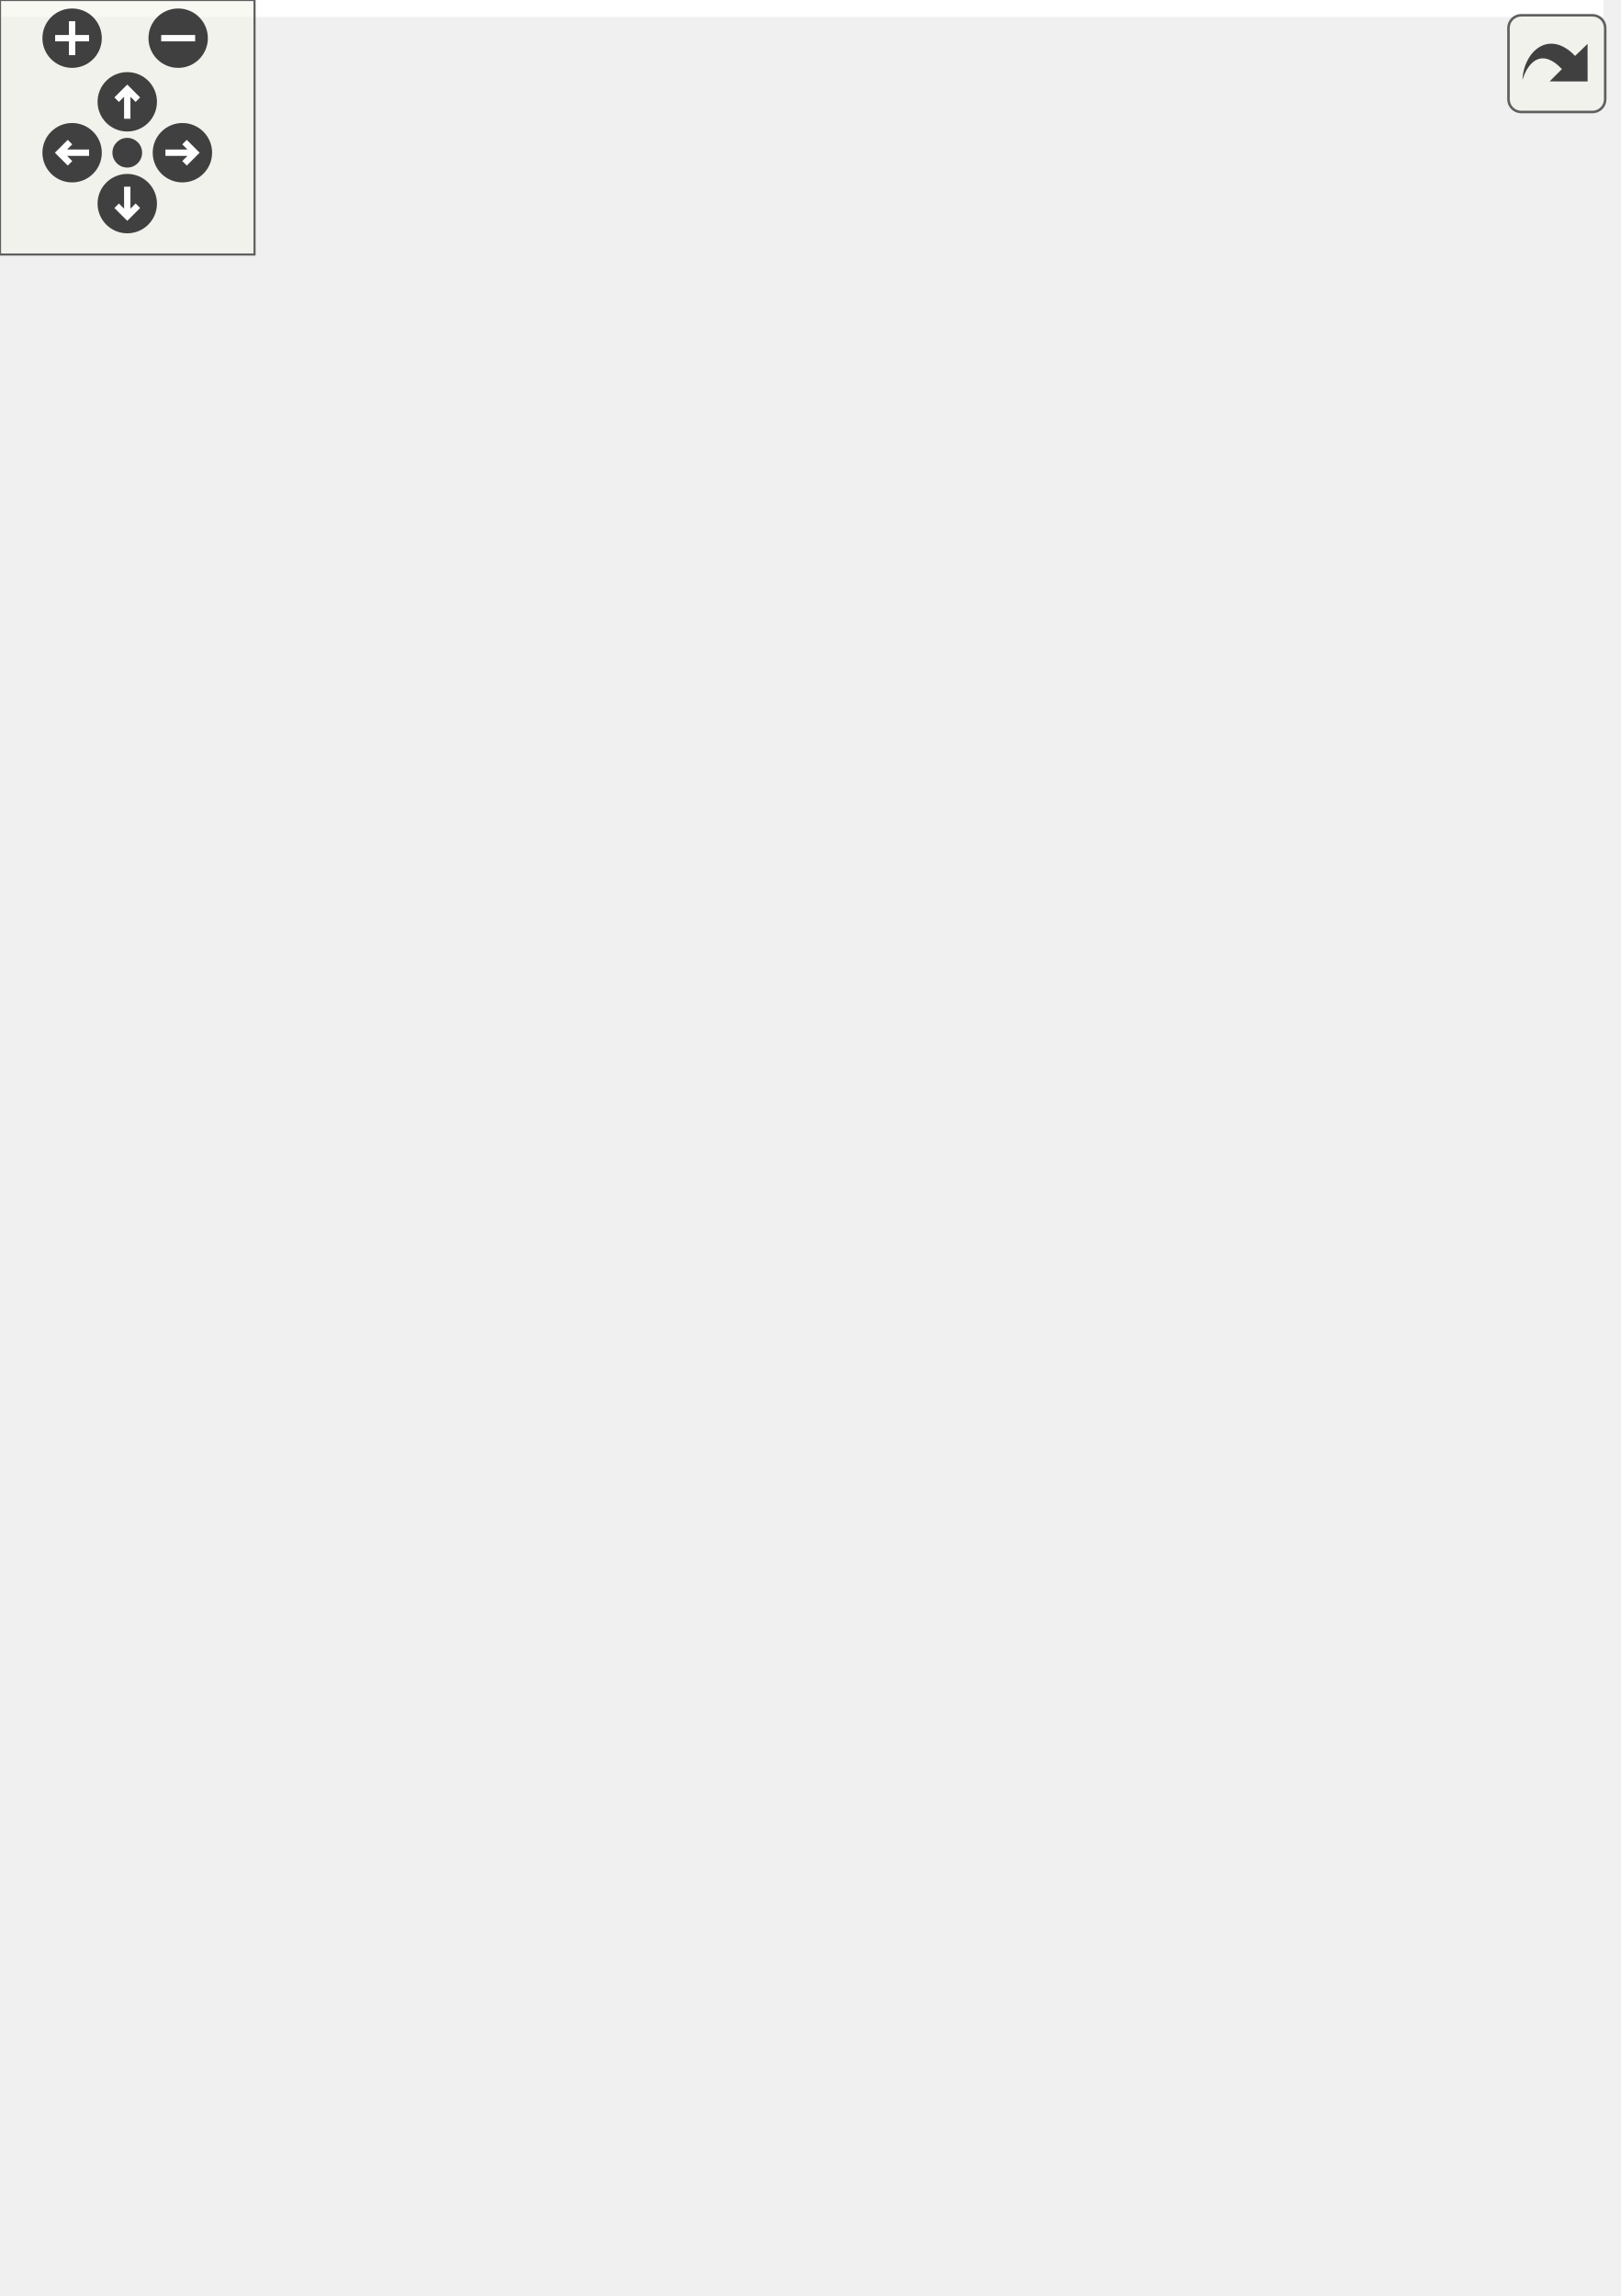
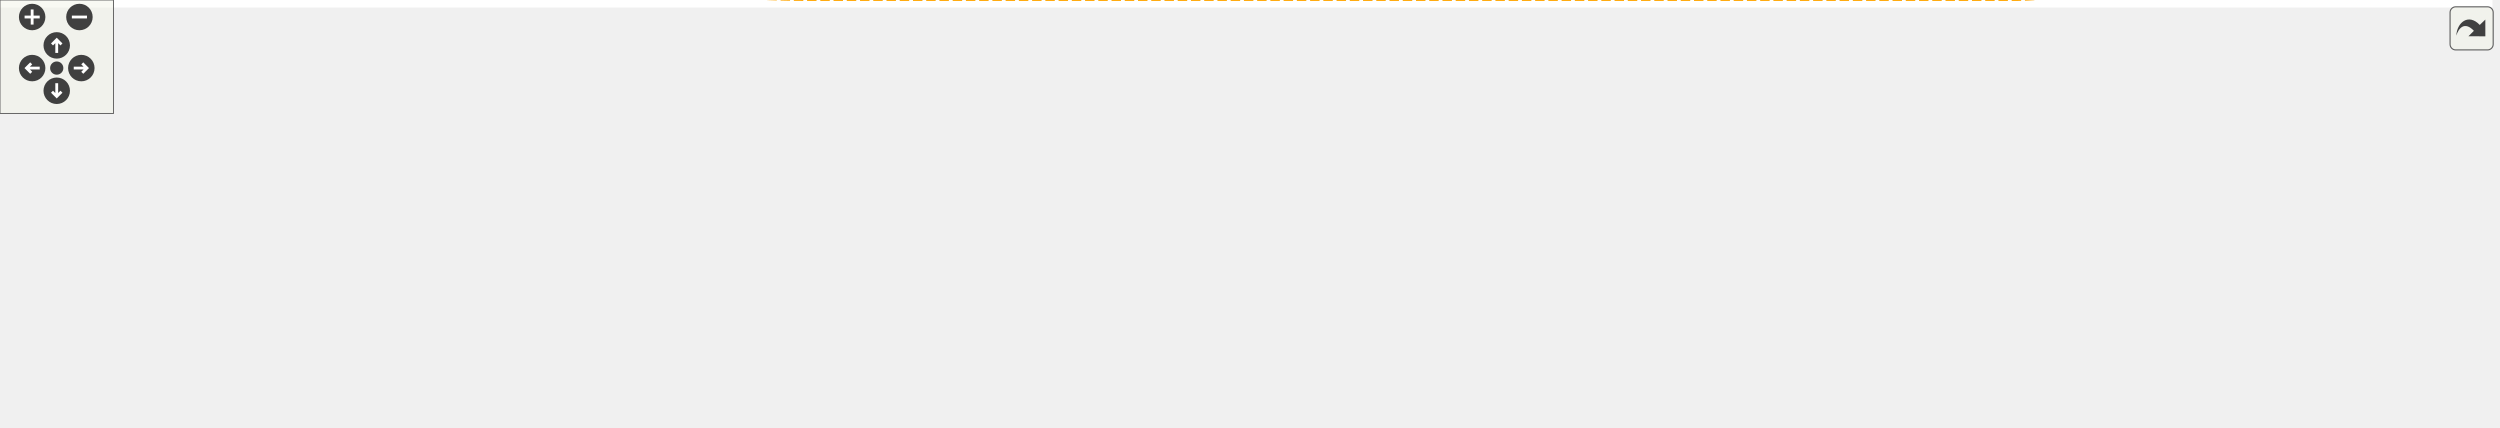
<svg xmlns="http://www.w3.org/2000/svg" xmlns:xlink="http://www.w3.org/1999/xlink" id="main" version="1.1" xml:space="preserve">
  <style type="text/css">
.edge:hover path { stroke: red; }
.edge:hover polygon { stroke: red; fill: red; }
</style>
  <defs>
    <circle id="rim" cx="0" cy="0" r="7" />
    <circle id="rim2" cx="0" cy="0" r="3.5" />
    <g id="zoomPlus">
      <use xlink:href="#rim" fill="#404040">
        <set attributeName="fill" to="#808080" begin="zoomplus.mouseover" end="zoomplus.mouseout" />
      </use>
      <path d="M-4,0h8M0,-4v8" fill="none" stroke="white" stroke-width="1.5" pointer-events="none" />
    </g>
    <g id="zoomMin">
      <use xlink:href="#rim" fill="#404040">
        <set attributeName="fill" to="#808080" begin="zoomminus.mouseover" end="zoomminus.mouseout" />
      </use>
      <path d="M-4,0h8" fill="none" stroke="white" stroke-width="1.5" pointer-events="none" />
    </g>
    <g id="dirArrow">
      <path fill="none" stroke="white" stroke-width="1.5" d="M0,-3.0v7 M-2.5,-0.5L0,-3.0L2.5,-0.5" />
    </g>
    <g id="resetDef">
      <use xlink:href="#rim2" fill="#404040">
        <set attributeName="fill" to="#808080" begin="reset.mouseover" end="reset.mouseout" />
      </use>
    </g>
  </defs>
  <svg id="graph" class="graph">
    <g id="viewport">
-       <polygon fill="white" stroke="none" points="-4,4 -4,-481 378,-481 378,4 -4,4" />
+       <polygon fill="white" stroke="none" points="-4,4 -4,-166 1318,-166 1318,4 -4,4" />
      <g id="node1" class="node">
-         <polygon fill="#bfbfbf" stroke="black" points="47.5,-234.5 47.5,-253.5 148.5,-253.5 148.5,-234.5 47.5,-234.5" />
-         <text text-anchor="middle" x="98" y="-241.5" font-family="Helvetica,sans-Serif" font-size="10.00">sgl::SceneManager</text>
+         <polygon fill="#bfbfbf" stroke="black" points="644,-130.5 644,-149.5 745,-149.5 745,-130.5 644,-130.5" />
+         <text text-anchor="middle" x="694.5" y="-137.5" font-family="Helvetica,sans-Serif" font-size="10.00">sgl::SceneManager</text>
+       </g>
+       <g id="node8" class="node">
+         <g id="a_node8">
+           <a xlink:href="../../d8/dcf/classsgl_1_1Scene.html" target="_top" xlink:title="Base class which every user scene must derive from. ">
+             <polygon fill="white" stroke="black" points="865,-116.5 865,-135.5 928,-135.5 928,-116.5 865,-116.5" />
+             <text text-anchor="middle" x="896.5" y="-123.5" font-family="Helvetica,sans-Serif" font-size="10.00">sgl::Scene</text>
+           </a>
+         </g>
+       </g>
+       <g id="edge12" class="edge">
+         <path fill="none" stroke="#9a32cd" stroke-dasharray="5,2" d="M755.584,-135.794C791.556,-133.276 835.772,-130.181 864.748,-128.153" />
+         <polygon fill="#9a32cd" stroke="#9a32cd" points="754.926,-132.332 745.195,-136.521 755.415,-139.314 754.926,-132.332" />
+         <text text-anchor="middle" x="805.5" y="-139" font-family="Helvetica,sans-Serif" font-size="10.00"> m_sceneManager</text>
+       </g>
+       <g id="node2" class="node">
+         <polygon fill="white" stroke="#bfbfbf" points="376.5,-119.5 376.5,-160.5 479.5,-160.5 479.5,-119.5 376.5,-119.5" />
+         <text text-anchor="start" x="384.5" y="-148.5" font-family="Helvetica,sans-Serif" font-size="10.00">std::unordered_map</text>
+         <text text-anchor="start" x="384.5" y="-137.5" font-family="Helvetica,sans-Serif" font-size="10.00">&lt; std::size_t, std::</text>
+         <text text-anchor="middle" x="428" y="-126.5" font-family="Helvetica,sans-Serif" font-size="10.00">size_t &gt;</text>
+       </g>
+       <g id="edge1" class="edge">
+         <path fill="none" stroke="#9a32cd" stroke-dasharray="5,2" d="M489.974,-140C536.672,-140 600.276,-140 643.882,-140" />
+         <polygon fill="#9a32cd" stroke="#9a32cd" points="489.685,-136.5 479.685,-140 489.685,-143.5 489.685,-136.5" />
+         <text text-anchor="middle" x="572" y="-143" font-family="Helvetica,sans-Serif" font-size="10.00"> m_hashCodeToSceneId</text>
+       </g>
+       <g id="node3" class="node">
+         <g id="a_node3">
+           <a xlink:title="STL class. ">
+             <polygon fill="white" stroke="#bfbfbf" points="108,-125 108,-155 211,-155 211,-125 108,-125" />
+             <text text-anchor="start" x="116" y="-143" font-family="Helvetica,sans-Serif" font-size="10.00">std::unordered_map</text>
+             <text text-anchor="middle" x="159.5" y="-132" font-family="Helvetica,sans-Serif" font-size="10.00">&lt; K, T &gt;</text>
+           </a>
+         </g>
+       </g>
+       <g id="edge2" class="edge">
+         <path fill="none" stroke="orange" stroke-dasharray="5,2" d="M221.286,-140C268.192,-140 332.313,-140 376.435,-140" />
+         <polygon fill="orange" stroke="orange" points="221.254,-136.5 211.254,-140 221.254,-143.5 221.254,-136.5" />
+         <text text-anchor="start" x="244" y="-154" font-family="Helvetica,sans-Serif" font-size="10.00"> &lt; std::size_t, std</text>
+         <text text-anchor="middle" x="283" y="-143" font-family="Helvetica,sans-Serif" font-size="10.00">::size_t &gt;</text>
      </g>
      <g id="node4" class="node">
-         <g id="a_node4">
-           <a xlink:href="../../d8/dcf/classsgl_1_1Scene.html" target="_top" xlink:title="Base class which every user scene must derive from. ">
-             <polygon fill="white" stroke="black" points="171.5,-156.5 171.5,-175.5 234.5,-175.5 234.5,-156.5 171.5,-156.5" />
-             <text text-anchor="middle" x="203" y="-163.5" font-family="Helvetica,sans-Serif" font-size="10.00">sgl::Scene</text>
-           </a>
-         </g>
-       </g>
-       <g id="edge8" class="edge">
-         <path fill="none" stroke="#9a32cd" stroke-dasharray="5,2" d="M105.458,-224.787C110.483,-214.504 118.023,-202.126 128,-194 140.447,-183.862 157.013,-177.368 171.41,-173.297" />
-         <polygon fill="#9a32cd" stroke="#9a32cd" points="102.165,-223.577 101.274,-234.135 108.554,-226.437 102.165,-223.577" />
-         <text text-anchor="middle" x="168.5" y="-202.5" font-family="Helvetica,sans-Serif" font-size="10.00"> m_sceneManager</text>
-       </g>
-       <g id="node2" class="node">
-         <polygon fill="white" stroke="#bfbfbf" points="38.5,-0.5 38.5,-30.5 157.5,-30.5 157.5,-0.5 38.5,-0.5" />
-         <text text-anchor="start" x="46.5" y="-18.5" font-family="Helvetica,sans-Serif" font-size="10.00">std::vector&lt; std::unique</text>
-         <text text-anchor="middle" x="98" y="-7.5" font-family="Helvetica,sans-Serif" font-size="10.00">_ptr&lt; sgl::Scene &gt; &gt;</text>
-       </g>
-       <g id="edge1" class="edge">
-         <path fill="none" stroke="#9a32cd" stroke-dasharray="5,2" d="M98,-40.742C98,-90.582 98,-202.545 98,-234.398" />
-         <polygon fill="#9a32cd" stroke="#9a32cd" points="101.5,-40.562 98,-30.562 94.5,-40.562 101.5,-40.562" />
-         <text text-anchor="middle" x="122.5" y="-130" font-family="Helvetica,sans-Serif" font-size="10.00"> m_scenes</text>
-       </g>
-       <g id="node3" class="node">
-         <polygon fill="white" stroke="#bfbfbf" points="151.5,-78.5 151.5,-108.5 254.5,-108.5 254.5,-78.5 151.5,-78.5" />
-         <text text-anchor="start" x="159.5" y="-96.5" font-family="Helvetica,sans-Serif" font-size="10.00">std::unique_ptr&lt; sgl</text>
-         <text text-anchor="middle" x="203" y="-85.5" font-family="Helvetica,sans-Serif" font-size="10.00">::Scene &gt;</text>
-       </g>
-       <g id="edge2" class="edge">
-         <path fill="none" stroke="#9a32cd" stroke-dasharray="5,2" d="M174.831,-72.111C156.767,-59.036 133.768,-42.389 117.661,-30.731" />
-         <polygon fill="#9a32cd" stroke="#9a32cd" points="173.097,-75.177 183.25,-78.205 177.202,-69.506 173.097,-75.177" />
-         <text text-anchor="middle" x="178.5" y="-52" font-family="Helvetica,sans-Serif" font-size="10.00"> elements</text>
+         <polygon fill="white" stroke="#bfbfbf" points="0,-142.5 0,-161.5 29,-161.5 29,-142.5 0,-142.5" />
+         <text text-anchor="middle" x="14.5" y="-149.5" font-family="Helvetica,sans-Serif" font-size="10.00">K</text>
      </g>
      <g id="edge3" class="edge">
-         <path fill="none" stroke="#9a32cd" stroke-dasharray="5,2" d="M203,-146.236C203,-134.408 203,-119.383 203,-108.576" />
-         <polygon fill="#9a32cd" stroke="#9a32cd" points="199.5,-146.355 203,-156.355 206.5,-146.355 199.5,-146.355" />
-         <text text-anchor="middle" x="210.5" y="-130" font-family="Helvetica,sans-Serif" font-size="10.00"> ptr</text>
+         <path fill="none" stroke="#9a32cd" stroke-dasharray="5,2" d="M39.186,-150.012C57.847,-148.446 84.528,-146.207 107.929,-144.244" />
+         <polygon fill="#9a32cd" stroke="#9a32cd" points="38.884,-146.525 29.211,-150.849 39.469,-153.501 38.884,-146.525" />
+         <text text-anchor="middle" x="68.5" y="-153" font-family="Helvetica,sans-Serif" font-size="10.00"> keys</text>
      </g>
      <g id="node5" class="node">
-         <g id="a_node5">
-           <a xlink:href="../../dc/dee/classsgl_1_1Graphics_1_1Node.html" target="_top" xlink:title="Abstract base class for a scene graph node. ">
-             <polygon fill="white" stroke="black" points="166.5,-234.5 166.5,-253.5 269.5,-253.5 269.5,-234.5 166.5,-234.5" />
-             <text text-anchor="middle" x="218" y="-241.5" font-family="Helvetica,sans-Serif" font-size="10.00">sgl::Graphics::Node</text>
-           </a>
-         </g>
+         <polygon fill="white" stroke="#bfbfbf" points="0,-74.5 0,-93.5 29,-93.5 29,-74.5 0,-74.5" />
+         <text text-anchor="middle" x="14.5" y="-81.5" font-family="Helvetica,sans-Serif" font-size="10.00">T</text>
      </g>
      <g id="edge4" class="edge">
-         <path fill="none" stroke="midnightblue" d="M217.198,-224.207C216.524,-215.01 215.283,-203.83 213,-194 211.553,-187.768 209.053,-181.018 206.914,-175.826" />
-         <polygon fill="midnightblue" stroke="midnightblue" points="213.705,-224.433 217.771,-234.216 220.694,-224.033 213.705,-224.433" />
+         <path fill="none" stroke="#9a32cd" stroke-dasharray="5,2" d="M38.705,-93.087C60.65,-101.681 93.991,-114.738 119.932,-124.896" />
+         <polygon fill="#9a32cd" stroke="#9a32cd" points="39.799,-89.757 29.211,-89.37 37.247,-96.275 39.799,-89.757" />
+         <text text-anchor="middle" x="68.5" y="-115" font-family="Helvetica,sans-Serif" font-size="10.00"> elements</text>
+       </g>
+       <g id="node11" class="node">
+         <g id="a_node11">
+           <a xlink:title="STL class. ">
+             <polygon fill="white" stroke="#bfbfbf" points="117,-34.5 117,-53.5 202,-53.5 202,-34.5 117,-34.5" />
+             <text text-anchor="middle" x="159.5" y="-41.5" font-family="Helvetica,sans-Serif" font-size="10.00">std::vector&lt; T &gt;</text>
+           </a>
+         </g>
+       </g>
+       <g id="edge11" class="edge">
+         <path fill="none" stroke="#9a32cd" stroke-dasharray="5,2" d="M28.217,-66.031C33.343,-60.199 39.764,-54.369 47,-51 68.628,-40.932 95.213,-38.923 116.998,-39.553" />
+         <polygon fill="#9a32cd" stroke="#9a32cd" points="25.144,-64.275 21.69,-74.291 30.636,-68.615 25.144,-64.275" />
+         <text text-anchor="middle" x="68.5" y="-54" font-family="Helvetica,sans-Serif" font-size="10.00"> elements</text>
+       </g>
+       <g id="node12" class="node">
+         <g id="a_node12">
+           <a xlink:title="STL class. ">
+             <polygon fill="white" stroke="#bfbfbf" points="231,-75.5 231,-94.5 335,-94.5 335,-75.5 231,-75.5" />
+             <text text-anchor="middle" x="283" y="-82.5" font-family="Helvetica,sans-Serif" font-size="10.00">std::unique_ptr&lt; T &gt;</text>
+           </a>
+         </g>
+       </g>
+       <g id="edge14" class="edge">
+         <path fill="none" stroke="#9a32cd" stroke-dasharray="5,2" d="M39.453,-83.16C42.001,-83.095 44.553,-83.039 47,-83 66.109,-82.697 70.889,-82.9 90,-83 137.669,-83.248 191.992,-83.843 230.661,-84.32" />
+         <polygon fill="#9a32cd" stroke="#9a32cd" points="39.187,-79.666 29.298,-83.467 39.399,-86.663 39.187,-79.666" />
+         <text text-anchor="middle" x="68.5" y="-86" font-family="Helvetica,sans-Serif" font-size="10.00"> ptr</text>
      </g>
      <g id="node6" class="node">
-         <polygon fill="white" stroke="#bfbfbf" points="100,-301.5 100,-331.5 246,-331.5 246,-301.5 100,-301.5" />
-         <text text-anchor="start" x="108" y="-319.5" font-family="Helvetica,sans-Serif" font-size="10.00">std::vector&lt; std::shared</text>
-         <text text-anchor="middle" x="173" y="-308.5" font-family="Helvetica,sans-Serif" font-size="10.00">_ptr&lt; sgl::Graphics::Node &gt; &gt;</text>
+         <polygon fill="white" stroke="#bfbfbf" points="1195,-89 1195,-119 1314,-119 1314,-89 1195,-89" />
+         <text text-anchor="start" x="1203" y="-107" font-family="Helvetica,sans-Serif" font-size="10.00">std::vector&lt; std::unique</text>
+         <text text-anchor="middle" x="1254.5" y="-96" font-family="Helvetica,sans-Serif" font-size="10.00">_ptr&lt; sgl::Scene &gt; &gt;</text>
      </g>
      <g id="edge5" class="edge">
-         <path fill="none" stroke="#9a32cd" stroke-dasharray="5,2" d="M187.6,-292.626C196.027,-279.424 206.147,-263.57 212.324,-253.893" />
-         <polygon fill="#9a32cd" stroke="#9a32cd" points="184.537,-290.921 182.106,-301.233 190.437,-294.687 184.537,-290.921" />
-         <text text-anchor="middle" x="225.5" y="-275" font-family="Helvetica,sans-Serif" font-size="10.00"> m_children</text>
+         <path fill="none" stroke="#9a32cd" stroke-dasharray="5,2" d="M1184.64,-117.659C1182.06,-118.121 1179.51,-118.569 1177,-119 1149.99,-123.638 1143.21,-124.765 1116,-128 960.346,-146.505 920.338,-161.351 764,-150 757.887,-149.556 751.491,-148.892 745.167,-148.114" />
+         <polygon fill="#9a32cd" stroke="#9a32cd" points="1185.45,-121.069 1194.66,-115.827 1184.2,-114.183 1185.45,-121.069" />
+         <text text-anchor="middle" x="970.5" y="-153" font-family="Helvetica,sans-Serif" font-size="10.00"> m_scenes</text>
      </g>
      <g id="node7" class="node">
-         <g id="a_node7">
-           <a xlink:title="STL class. ">
-             <polygon fill="white" stroke="#bfbfbf" points="98.5,-390.5 98.5,-409.5 183.5,-409.5 183.5,-390.5 98.5,-390.5" />
-             <text text-anchor="middle" x="141" y="-397.5" font-family="Helvetica,sans-Serif" font-size="10.00">std::vector&lt; T &gt;</text>
-           </a>
-         </g>
-       </g>
-       <g id="edge11" class="edge">
-         <path fill="none" stroke="orange" stroke-dasharray="5,2" d="M88.34,-390.428C48.282,-380.549 0,-359.856 0,-317.5 0,-317.5 0,-317.5 0,-92.5 0,-62.357 29.309,-42.454 55.87,-30.605" />
-         <polygon fill="orange" stroke="orange" points="87.784,-393.891 98.313,-392.713 89.347,-387.068 87.784,-393.891" />
-         <text text-anchor="start" x="0" y="-208" font-family="Helvetica,sans-Serif" font-size="10.00"> &lt; std::unique_ptr&lt;</text>
-         <text text-anchor="middle" x="41.5" y="-197" font-family="Helvetica,sans-Serif" font-size="10.00"> sgl::Scene &gt; &gt;</text>
+         <polygon fill="white" stroke="#bfbfbf" points="1013,-89 1013,-119 1116,-119 1116,-89 1013,-89" />
+         <text text-anchor="start" x="1021" y="-107" font-family="Helvetica,sans-Serif" font-size="10.00">std::unique_ptr&lt; sgl</text>
+         <text text-anchor="middle" x="1064.5" y="-96" font-family="Helvetica,sans-Serif" font-size="10.00">::Scene &gt;</text>
      </g>
      <g id="edge6" class="edge">
-         <path fill="none" stroke="orange" stroke-dasharray="5,2" d="M135.325,-380.307C133.467,-370.853 132.814,-359.418 137,-350 140.146,-342.921 145.68,-336.733 151.48,-331.709" />
-         <polygon fill="orange" stroke="orange" points="131.996,-381.42 137.843,-390.256 138.782,-379.703 131.996,-381.42" />
-         <text text-anchor="start" x="137" y="-364" font-family="Helvetica,sans-Serif" font-size="10.00"> &lt; std::shared_ptr&lt;</text>
-         <text text-anchor="middle" x="191" y="-353" font-family="Helvetica,sans-Serif" font-size="10.00"> sgl::Graphics::Node &gt; &gt;</text>
-       </g>
-       <g id="node8" class="node">
-         <polygon fill="white" stroke="#bfbfbf" points="198.5,-457.5 198.5,-476.5 227.5,-476.5 227.5,-457.5 198.5,-457.5" />
-         <text text-anchor="middle" x="213" y="-464.5" font-family="Helvetica,sans-Serif" font-size="10.00">T</text>
+         <path fill="none" stroke="#9a32cd" stroke-dasharray="5,2" d="M1126.57,-104C1148.52,-104 1173.21,-104 1194.93,-104" />
+         <polygon fill="#9a32cd" stroke="#9a32cd" points="1126.38,-100.5 1116.38,-104 1126.38,-107.5 1126.38,-100.5" />
+         <text text-anchor="middle" x="1155.5" y="-107" font-family="Helvetica,sans-Serif" font-size="10.00"> elements</text>
      </g>
      <g id="edge7" class="edge">
-         <path fill="none" stroke="#9a32cd" stroke-dasharray="5,2" d="M195.672,-450.356C181.517,-437.578 162.037,-419.992 150.556,-409.627" />
-         <polygon fill="#9a32cd" stroke="#9a32cd" points="193.522,-453.131 203.29,-457.234 198.212,-447.935 193.522,-453.131" />
-         <text text-anchor="middle" x="203.5" y="-431" font-family="Helvetica,sans-Serif" font-size="10.00"> elements</text>
+         <path fill="none" stroke="#9a32cd" stroke-dasharray="5,2" d="M938.256,-120.599C960.796,-117.611 989.004,-113.873 1012.94,-110.701" />
+         <polygon fill="#9a32cd" stroke="#9a32cd" points="937.788,-117.13 928.334,-121.914 938.707,-124.069 937.788,-117.13" />
+         <text text-anchor="middle" x="970.5" y="-123" font-family="Helvetica,sans-Serif" font-size="10.00"> ptr</text>
      </g>
      <g id="node9" class="node">
        <g id="a_node9">
-           <a xlink:title="STL class. ">
-             <polygon fill="white" stroke="#bfbfbf" points="254,-351.5 254,-370.5 358,-370.5 358,-351.5 254,-351.5" />
-             <text text-anchor="middle" x="306" y="-358.5" font-family="Helvetica,sans-Serif" font-size="10.00">std::unique_ptr&lt; T &gt;</text>
-           </a>
-         </g>
+           <a xlink:href="../../dc/dee/classsgl_1_1Graphics_1_1Node.html" target="_top" xlink:title="Abstract base class for a scene graph node. ">
+             <polygon fill="white" stroke="black" points="643,-32.5 643,-51.5 746,-51.5 746,-32.5 643,-32.5" />
+             <text text-anchor="middle" x="694.5" y="-39.5" font-family="Helvetica,sans-Serif" font-size="10.00">sgl::Graphics::Node</text>
+           </a>
+         </g>
+       </g>
+       <g id="edge8" class="edge">
+         <path fill="none" stroke="midnightblue" d="M727.9,-55.608C768.588,-72.697 837.351,-101.577 872.825,-116.477" />
+         <polygon fill="midnightblue" stroke="midnightblue" points="729.018,-52.281 718.443,-51.636 726.307,-58.735 729.018,-52.281" />
+       </g>
+       <g id="node10" class="node">
+         <polygon fill="white" stroke="#bfbfbf" points="355,-29 355,-59 501,-59 501,-29 355,-29" />
+         <text text-anchor="start" x="363" y="-47" font-family="Helvetica,sans-Serif" font-size="10.00">std::vector&lt; std::shared</text>
+         <text text-anchor="middle" x="428" y="-36" font-family="Helvetica,sans-Serif" font-size="10.00">_ptr&lt; sgl::Graphics::Node &gt; &gt;</text>
+       </g>
+       <g id="edge9" class="edge">
+         <path fill="none" stroke="#9a32cd" stroke-dasharray="5,2" d="M511.436,-43.377C554.385,-43.052 605.543,-42.665 642.678,-42.384" />
+         <polygon fill="#9a32cd" stroke="#9a32cd" points="511.249,-39.878 501.276,-43.453 511.302,-46.878 511.249,-39.878" />
+         <text text-anchor="middle" x="572" y="-47" font-family="Helvetica,sans-Serif" font-size="10.00"> m_children</text>
+       </g>
+       <g id="edge15" class="edge">
+         <path fill="none" stroke="orange" stroke-dasharray="5,2" d="M205.571,-31.933C258.267,-18.907 348.306,-0 427,-0 427,-0 427,-0 1065.5,-0 1137.86,-0 1208.52,-59.725 1238.49,-88.654" />
+         <polygon fill="orange" stroke="orange" points="204.39,-28.621 195.545,-34.453 206.096,-35.41 204.39,-28.621" />
+         <text text-anchor="start" x="764" y="-14" font-family="Helvetica,sans-Serif" font-size="10.00"> &lt; std::unique_ptr&lt;</text>
+         <text text-anchor="middle" x="805.5" y="-3" font-family="Helvetica,sans-Serif" font-size="10.00"> sgl::Scene &gt; &gt;</text>
      </g>
      <g id="edge10" class="edge">
-         <path fill="none" stroke="#9a32cd" stroke-dasharray="5,2" d="M227.436,-449.856C247.4,-427.531 282.731,-388.021 298.284,-370.628" />
-         <polygon fill="#9a32cd" stroke="#9a32cd" points="224.667,-447.702 220.611,-457.489 229.885,-452.368 224.667,-447.702" />
-         <text text-anchor="middle" x="253.5" y="-431" font-family="Helvetica,sans-Serif" font-size="10.00"> ptr</text>
-       </g>
-       <g id="edge9" class="edge">
-         <path fill="none" stroke="orange" stroke-dasharray="5,2" d="M306,-340.99C306,-324.473 306,-299.905 306,-278.5 306,-278.5 306,-278.5 306,-165 306,-136.938 279.643,-119.226 253.595,-108.574" />
-         <polygon fill="orange" stroke="orange" points="302.5,-341.434 306,-351.434 309.5,-341.434 302.5,-341.434" />
-         <text text-anchor="middle" x="340" y="-241.5" font-family="Helvetica,sans-Serif" font-size="10.00"> &lt; sgl::Scene &gt;</text>
+         <path fill="none" stroke="orange" stroke-dasharray="5,2" d="M212.343,-44C252.903,-44 309.777,-44 354.793,-44" />
+         <polygon fill="orange" stroke="orange" points="212.141,-40.5 202.141,-44 212.141,-47.5 212.141,-40.5" />
+         <text text-anchor="start" x="229" y="-58" font-family="Helvetica,sans-Serif" font-size="10.00"> &lt; std::shared_ptr&lt;</text>
+         <text text-anchor="middle" x="283" y="-47" font-family="Helvetica,sans-Serif" font-size="10.00"> sgl::Graphics::Node &gt; &gt;</text>
+       </g>
+       <g id="edge13" class="edge">
+         <path fill="none" stroke="orange" stroke-dasharray="5,2" d="M345.178,-86.01C403.281,-86.881 493.086,-88 571,-88 571,-88 571,-88 897.5,-88 936.297,-88 979.96,-92.384 1012.77,-96.562" />
+         <polygon fill="orange" stroke="orange" points="345.116,-82.508 335.064,-85.856 345.01,-89.508 345.116,-82.508" />
+         <text text-anchor="middle" x="694.5" y="-91" font-family="Helvetica,sans-Serif" font-size="10.00"> &lt; sgl::Scene &gt;</text>
      </g>
    </g>
  </svg>
  <g id="navigator" transform="translate(0 0)" fill="#404254">
    <rect fill="#f2f5e9" fill-opacity="0.5" stroke="#606060" stroke-width=".5" x="0" y="0" width="60" height="60" />
    <use id="zoomplus" xlink:href="#zoomPlus" x="17" y="9" />
    <use id="zoomminus" xlink:href="#zoomMin" x="42" y="9" />
    <use id="reset" xlink:href="#resetDef" x="30" y="36" />
    <g id="arrowUp" xlink:href="#dirArrow" transform="translate(30 24)">
      <use xlink:href="#rim" fill="#404040">
        <set attributeName="fill" to="#808080" begin="arrowUp.mouseover" end="arrowUp.mouseout" />
      </use>
      <path fill="none" stroke="white" stroke-width="1.5" d="M0,-3.0v7 M-2.5,-0.5L0,-3.0L2.5,-0.5" />
    </g>
    <g id="arrowRight" xlink:href="#dirArrow" transform="rotate(90) translate(36 -43)">
      <use xlink:href="#rim" fill="#404040">
        <set attributeName="fill" to="#808080" begin="arrowRight.mouseover" end="arrowRight.mouseout" />
      </use>
      <path fill="none" stroke="white" stroke-width="1.5" d="M0,-3.0v7 M-2.5,-0.5L0,-3.0L2.5,-0.5" />
    </g>
    <g id="arrowDown" xlink:href="#dirArrow" transform="rotate(180) translate(-30 -48)">
      <use xlink:href="#rim" fill="#404040">
        <set attributeName="fill" to="#808080" begin="arrowDown.mouseover" end="arrowDown.mouseout" />
      </use>
      <path fill="none" stroke="white" stroke-width="1.5" d="M0,-3.0v7 M-2.5,-0.5L0,-3.0L2.5,-0.5" />
    </g>
    <g id="arrowLeft" xlink:href="#dirArrow" transform="rotate(270) translate(-36 17)">
      <use xlink:href="#rim" fill="#404040">
        <set attributeName="fill" to="#808080" begin="arrowLeft.mouseover" end="arrowLeft.mouseout" />
      </use>
      <path fill="none" stroke="white" stroke-width="1.5" d="M0,-3.0v7 M-2.5,-0.5L0,-3.0L2.5,-0.5" />
    </g>
  </g>
  <svg viewBox="0 0 15 15" width="100%" height="30px" preserveAspectRatio="xMaxYMin meet">
    <g id="arrow_out" transform="scale(0.3 0.3)">
      <a xlink:href="classsgl_1_1SceneManager__coll__graph_org.svg" target="_base">
        <rect id="button" ry="5" rx="5" y="6" x="6" height="38" width="38" fill="#f2f5e9" fill-opacity="0.5" stroke="#606060" stroke-width="1.0" />
        <path id="arrow" d="M 11.5,31.437 C 11.94,20.098 22.043,11.323 32.159,21.979 L 37.069,17.246 C 37.069,17.246 37.088,32 37.088,32 L 22.16,31.978 C 22.16,31.978 26.998,27.14 26.998,27.14 C 18.529,18.264 13.292,25.23 11.5,31.437 z" style="fill:#404040;" />
      </a>
    </g>
  </svg>
</svg>
